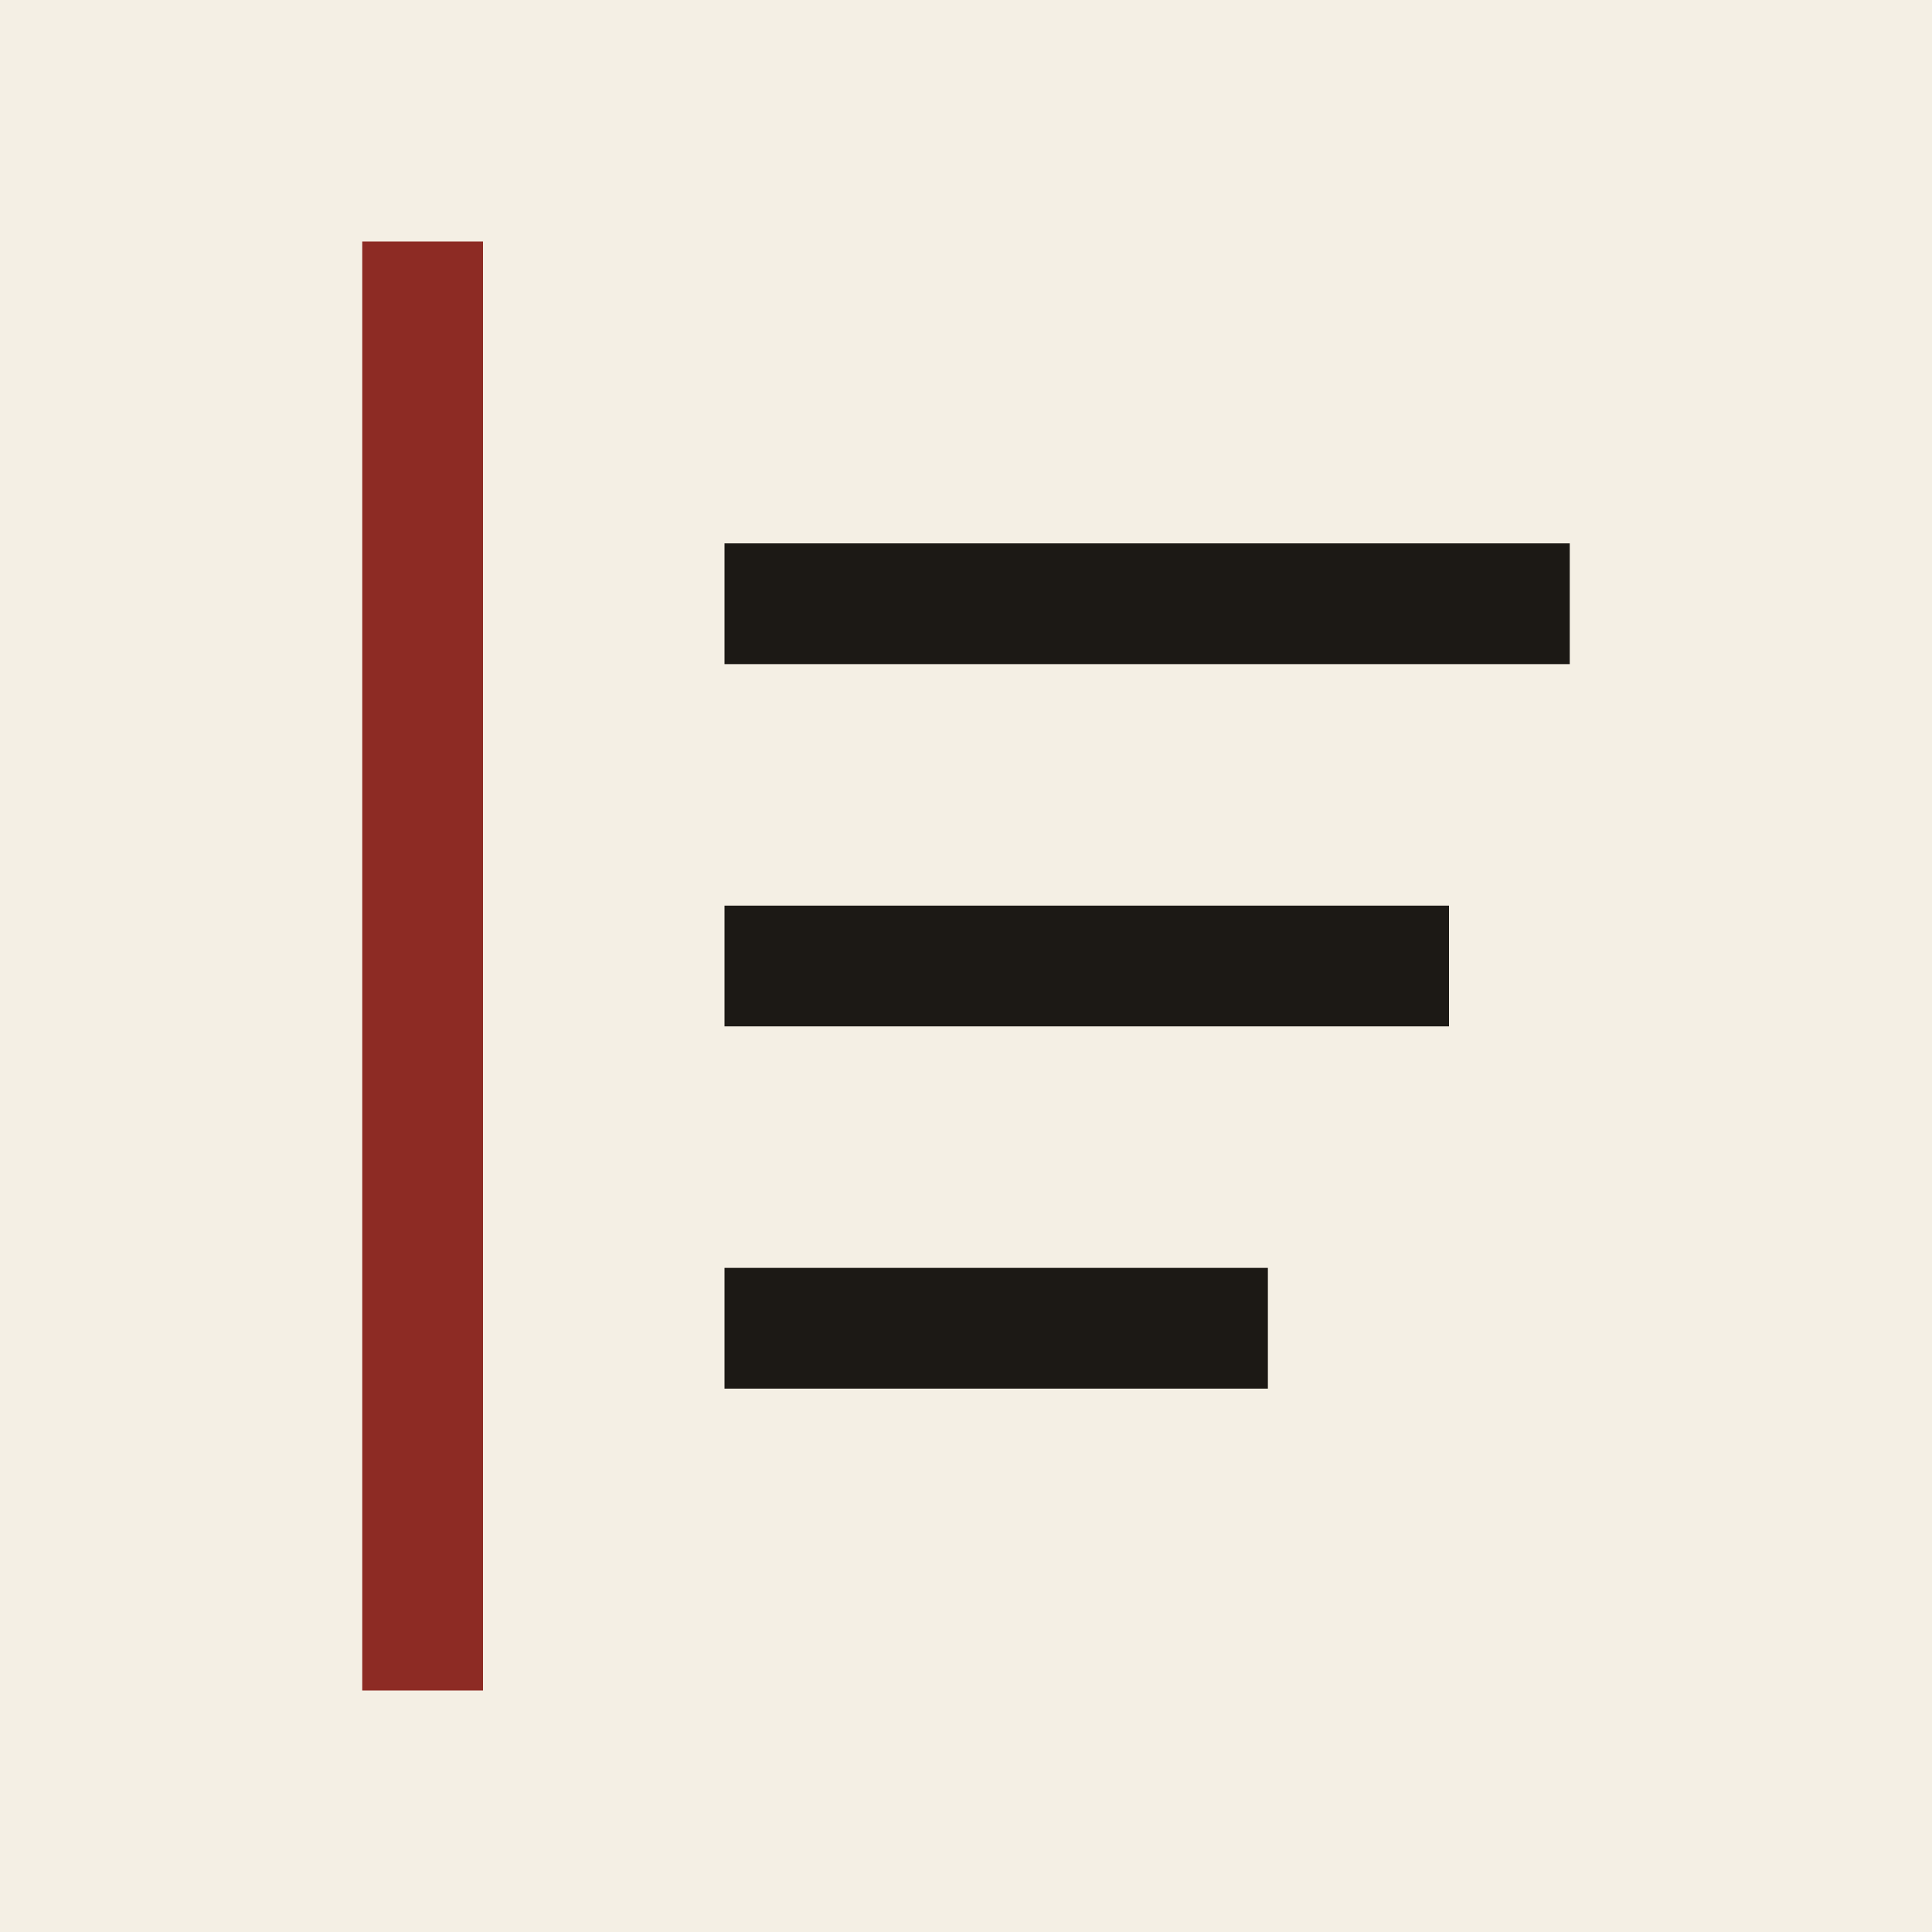
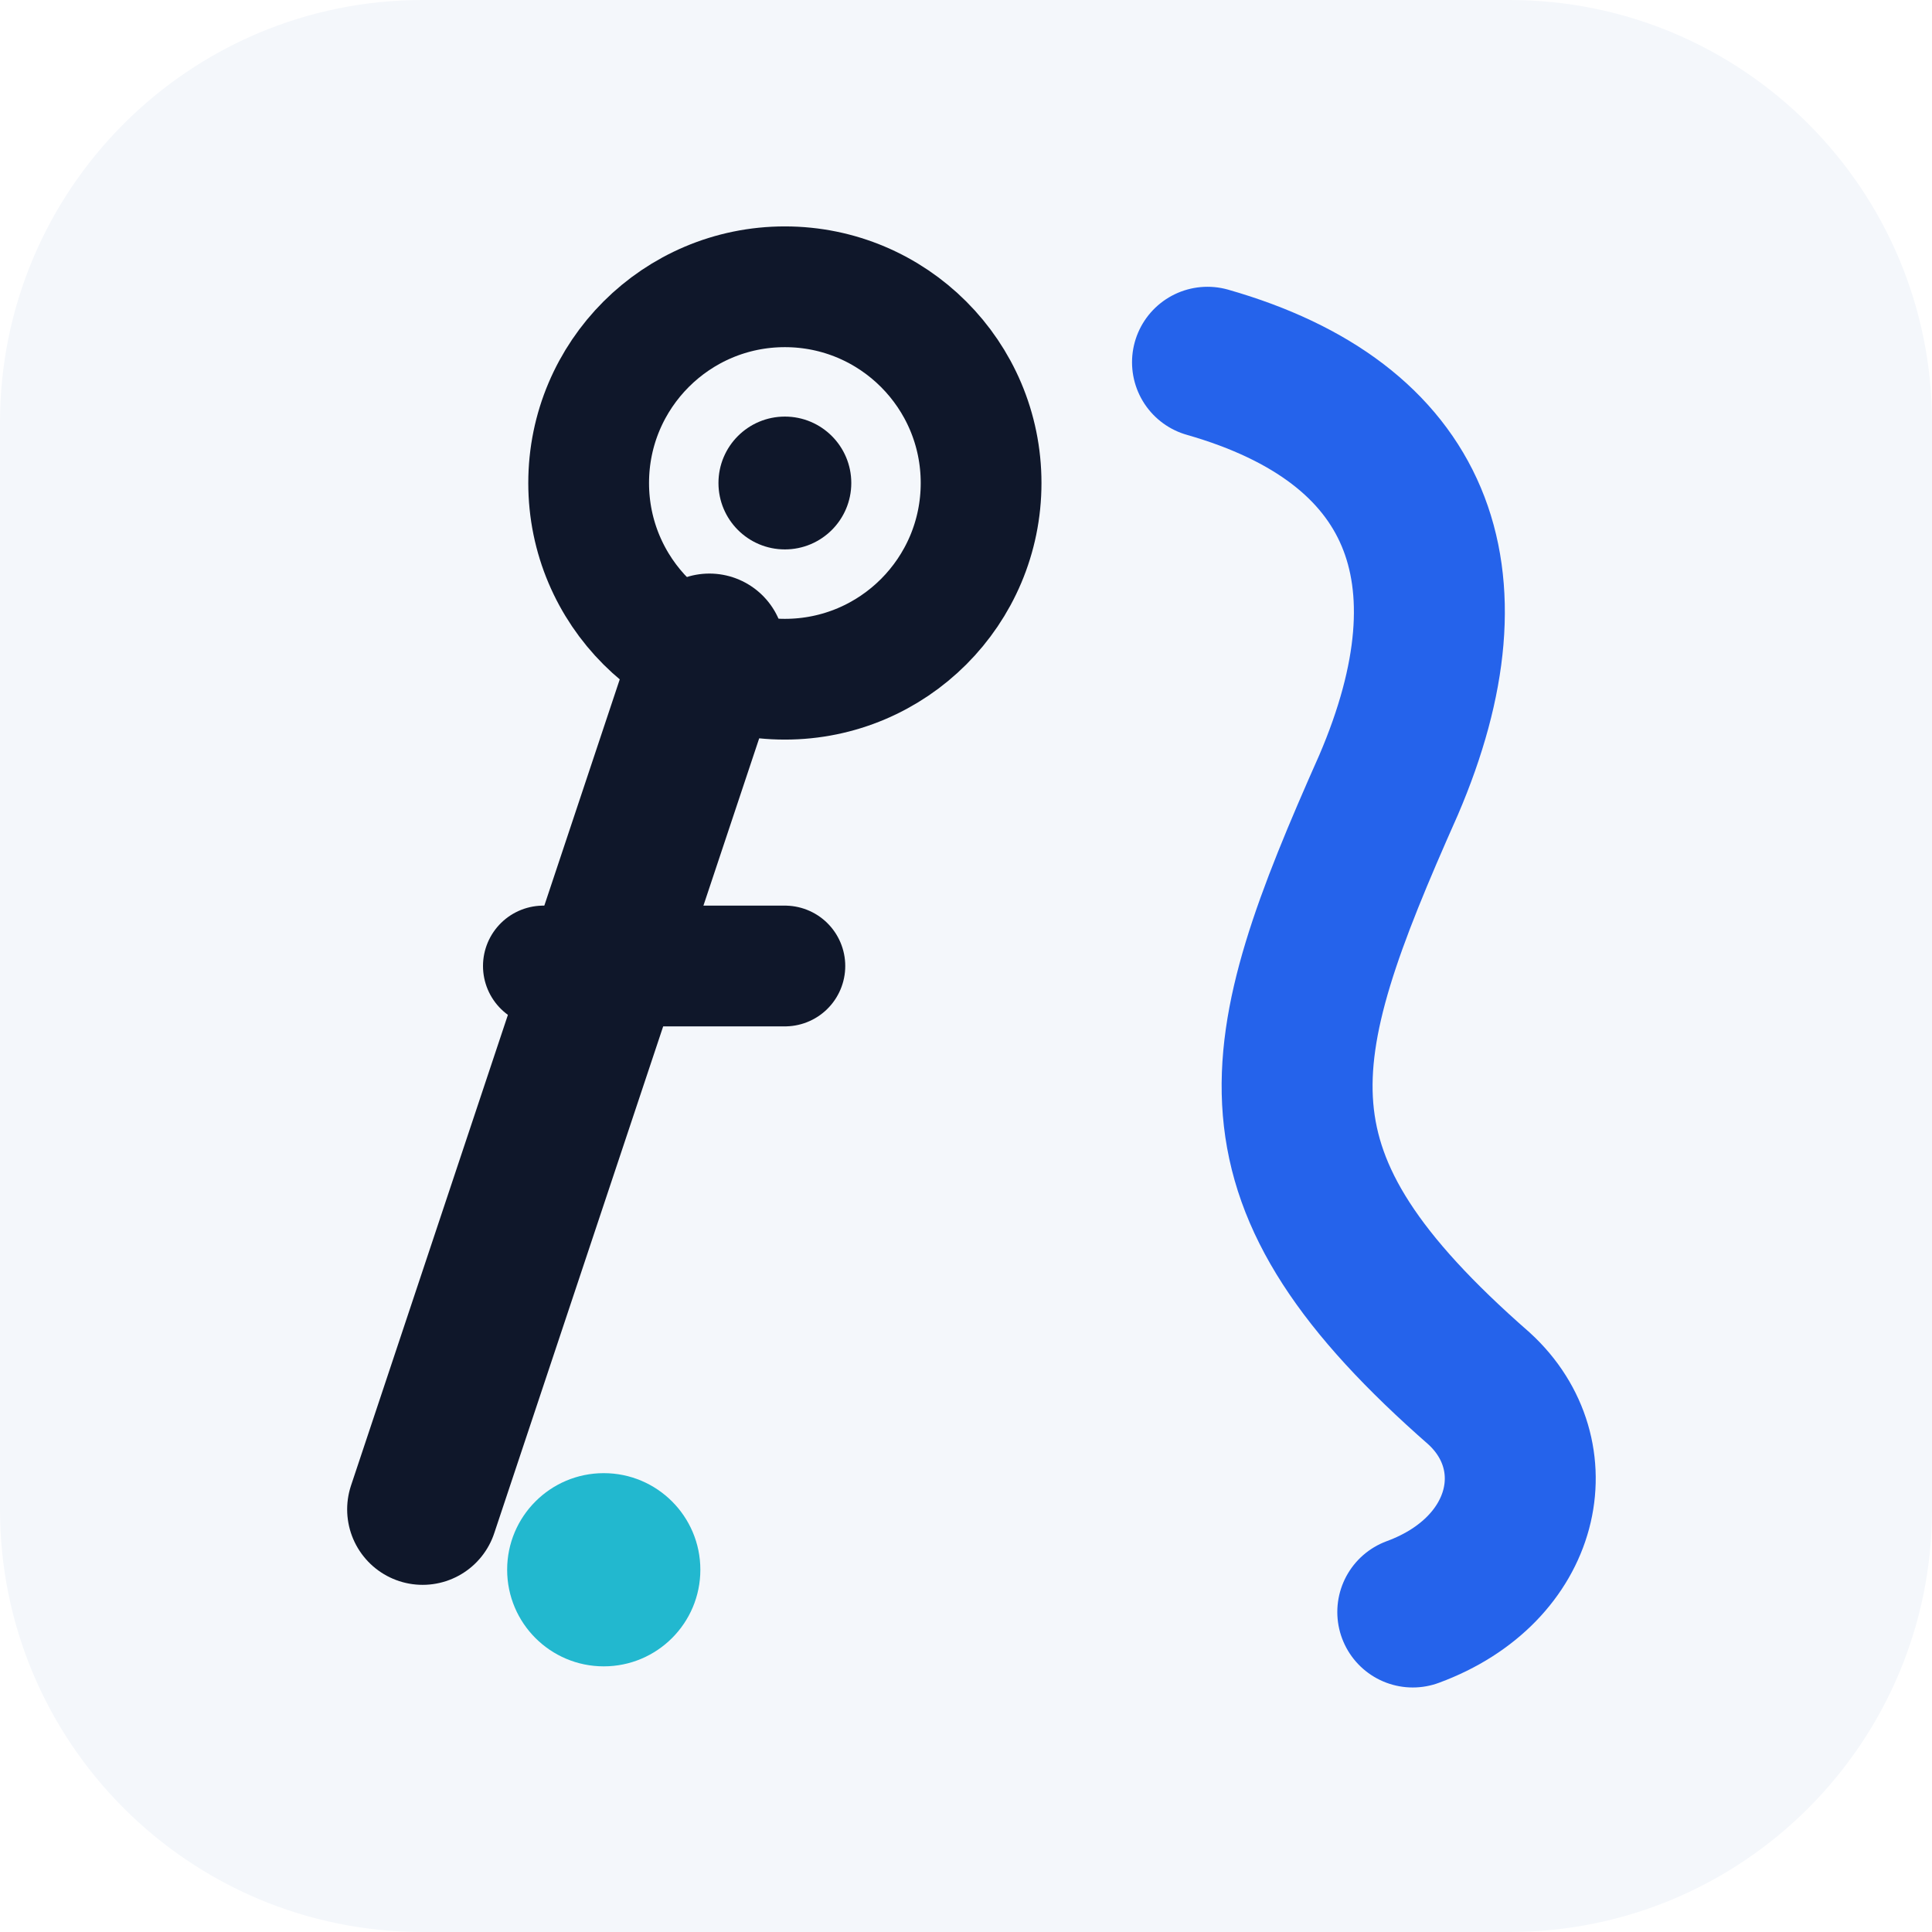
- <svg xmlns="http://www.w3.org/2000/svg" viewBox="0 0 32 32">
-   <rect width="32" height="32" fill="#f4efe4" />
-   <rect x="6" y="4" width="2" height="24" fill="#8d2b24" />
-   <rect x="12" y="9" width="14" height="2" fill="#1c1915" />
-   <rect x="12" y="15" width="12" height="2" fill="#1c1915" />
-   <rect x="12" y="21" width="9" height="2" fill="#1c1915" />
+ <svg xmlns="http://www.w3.org/2000/svg" viewBox="0 0 64 64">
+   <rect width="64" height="64" rx="14" fill="#F4F7FB" />
+   <path d="M40 12c7 2 9 7 6 14-4 9-5 13 3 20 2.4 2.2 1.6 6-2.2 7.4" fill="none" stroke="#2563EB" stroke-width="5" stroke-linecap="round" />
+   <circle cx="26" cy="16" r="6.5" fill="none" stroke="#0F172A" stroke-width="4" />
+   <circle cx="26" cy="16" r="2.2" fill="#0F172A" />
+   <path d="M23.5 21.5 14 50" fill="none" stroke="#0F172A" stroke-width="5" stroke-linecap="round" />
+   <path d="M18 32h8" fill="none" stroke="#0F172A" stroke-width="4" stroke-linecap="round" />
+   <circle cx="20" cy="52" r="3.2" fill="#22B8CF" />
</svg>
